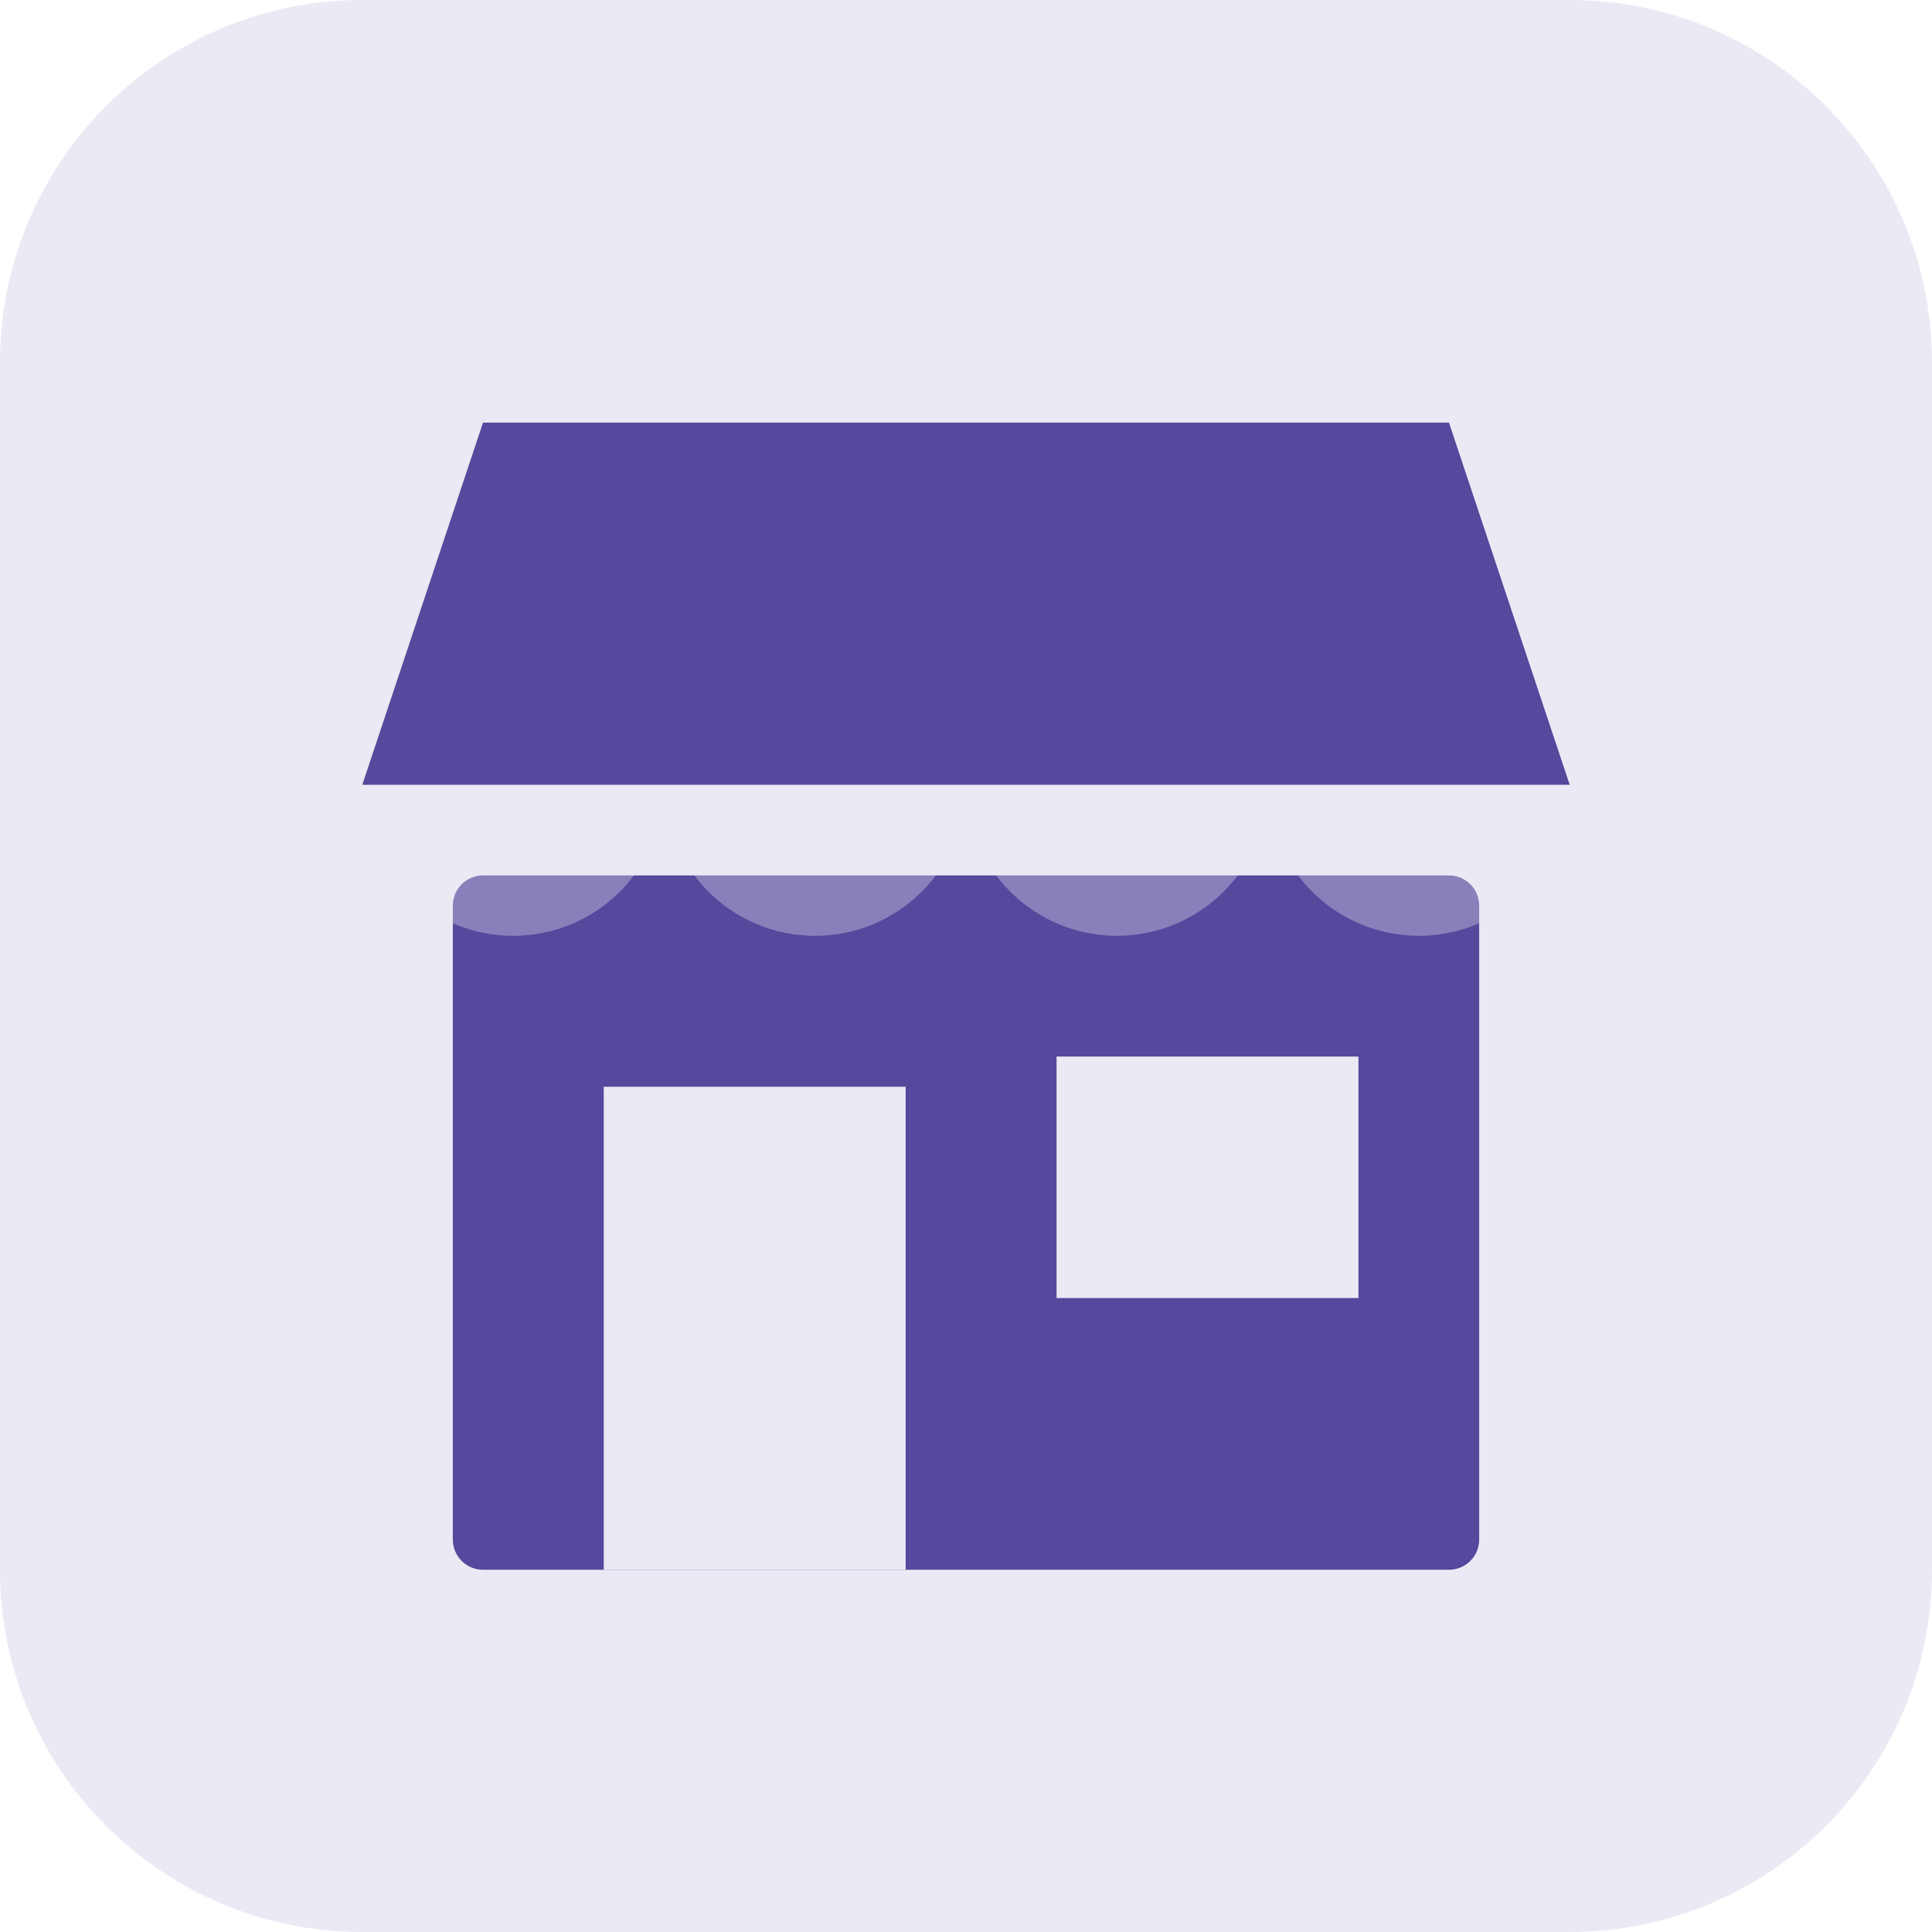
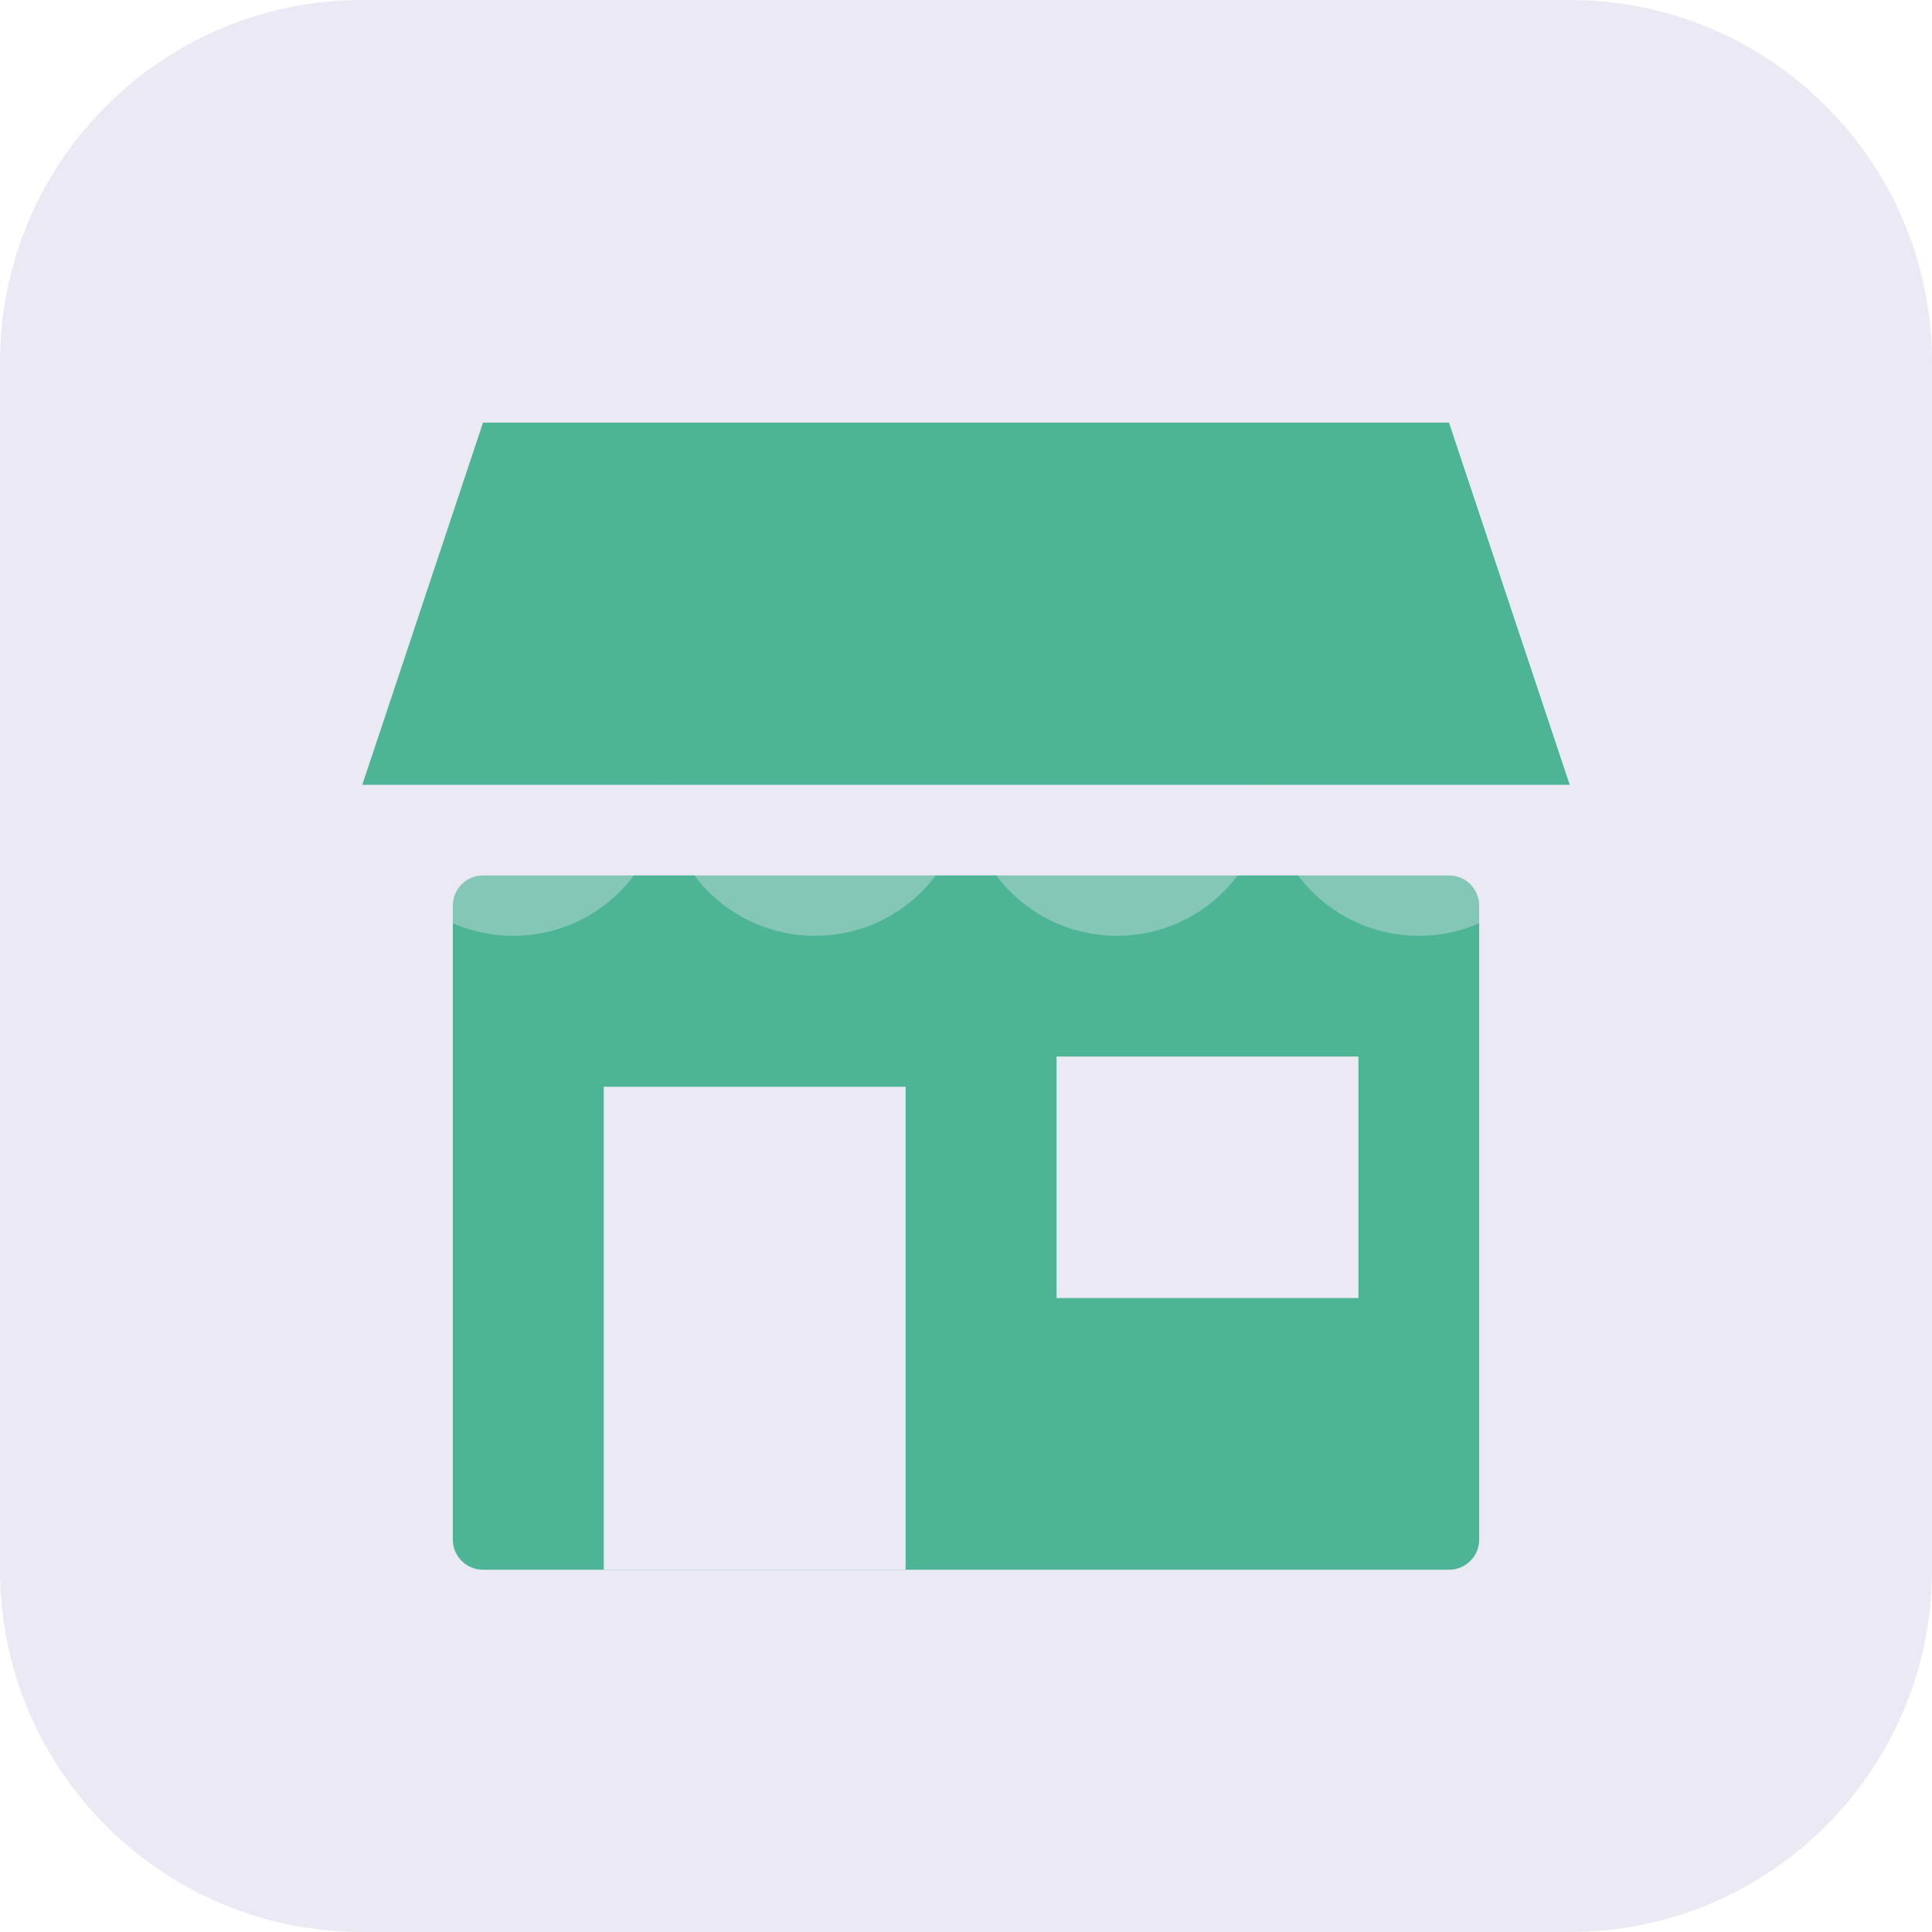
<svg xmlns="http://www.w3.org/2000/svg" viewBox="0 0 64 64" width="64" height="64">
  <rect width="64" height="64" rx="12" fill="#ebe9f4" />
-   <g fill="#55489d">
+   <g fill="#4db595">
    <path d="M12 26l4-12h32l4 12z" />
    <rect x="15" y="29" width="34" height="23" rx="1" />
  </g>
  <g fill="#ebe9f4">
    <path d="M12 26a5 5 0 0 0 10 0a5 5 0 0 0 10 0a5 5 0 0 0 10 0a5 5 0 0 0 10 0z" opacity="0.35" />
    <rect x="20" y="36" width="10" height="16" />
    <rect x="35" y="35" width="10" height="8" />
  </g>
</svg>
